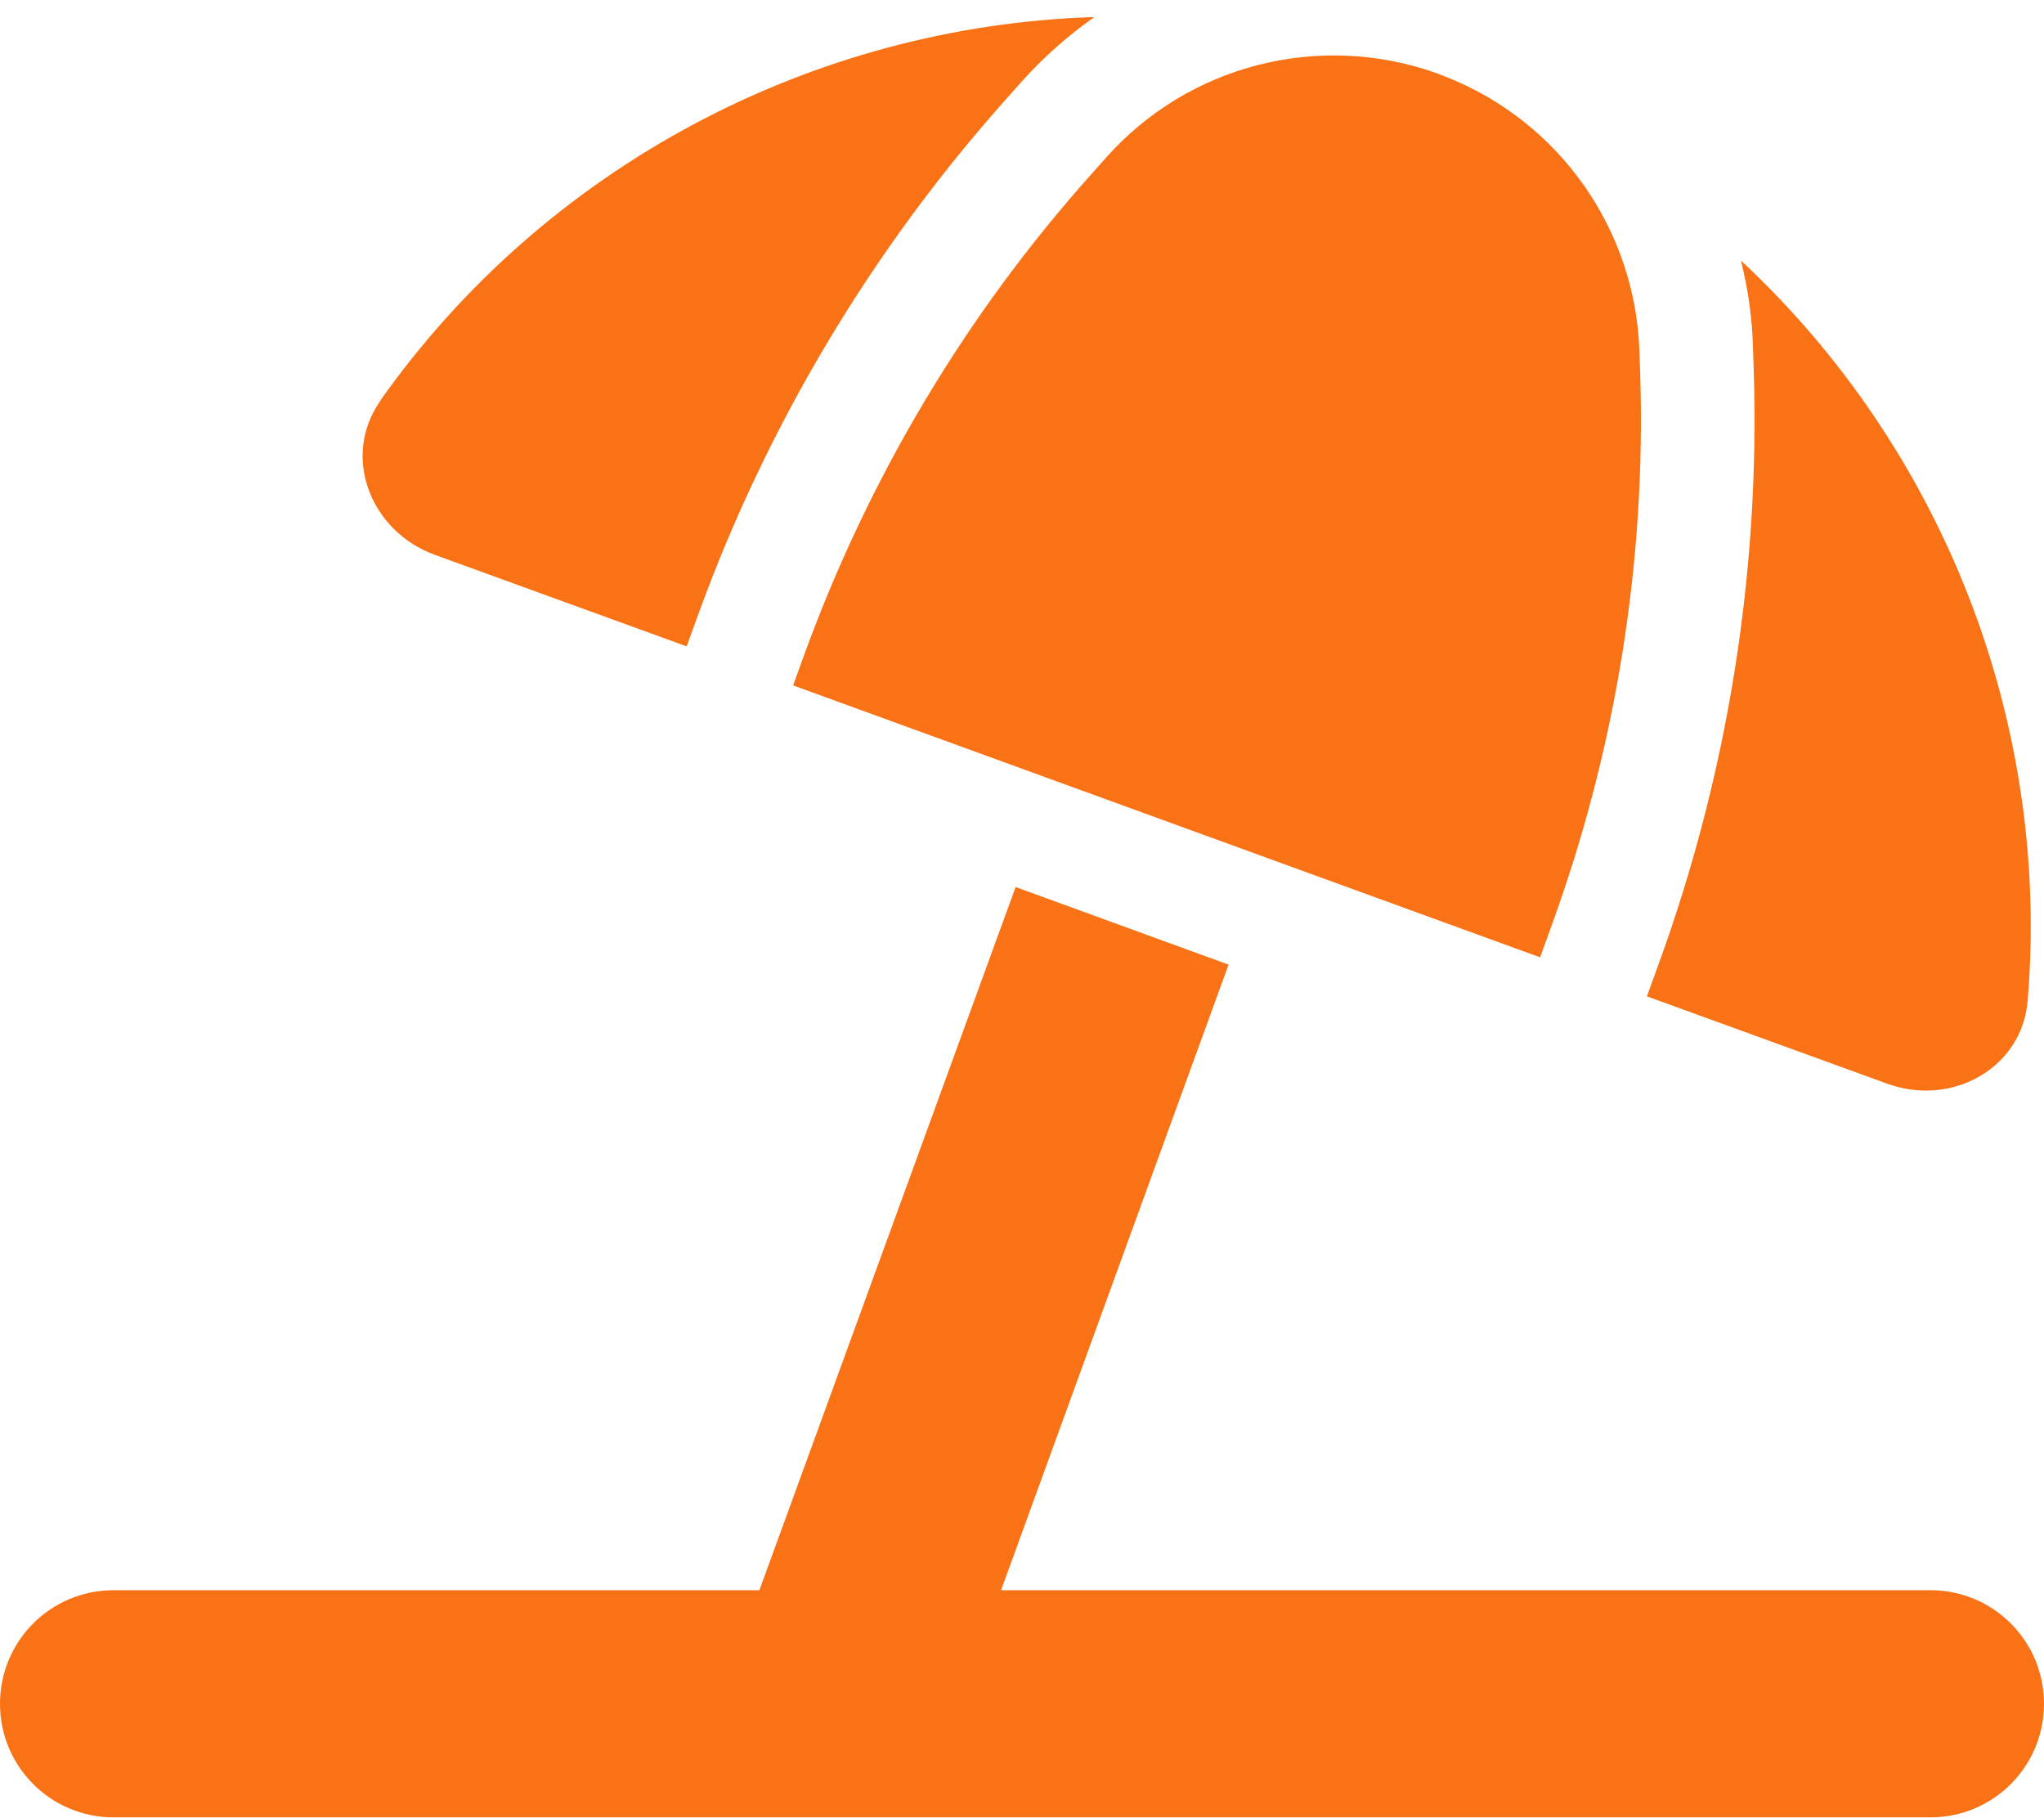
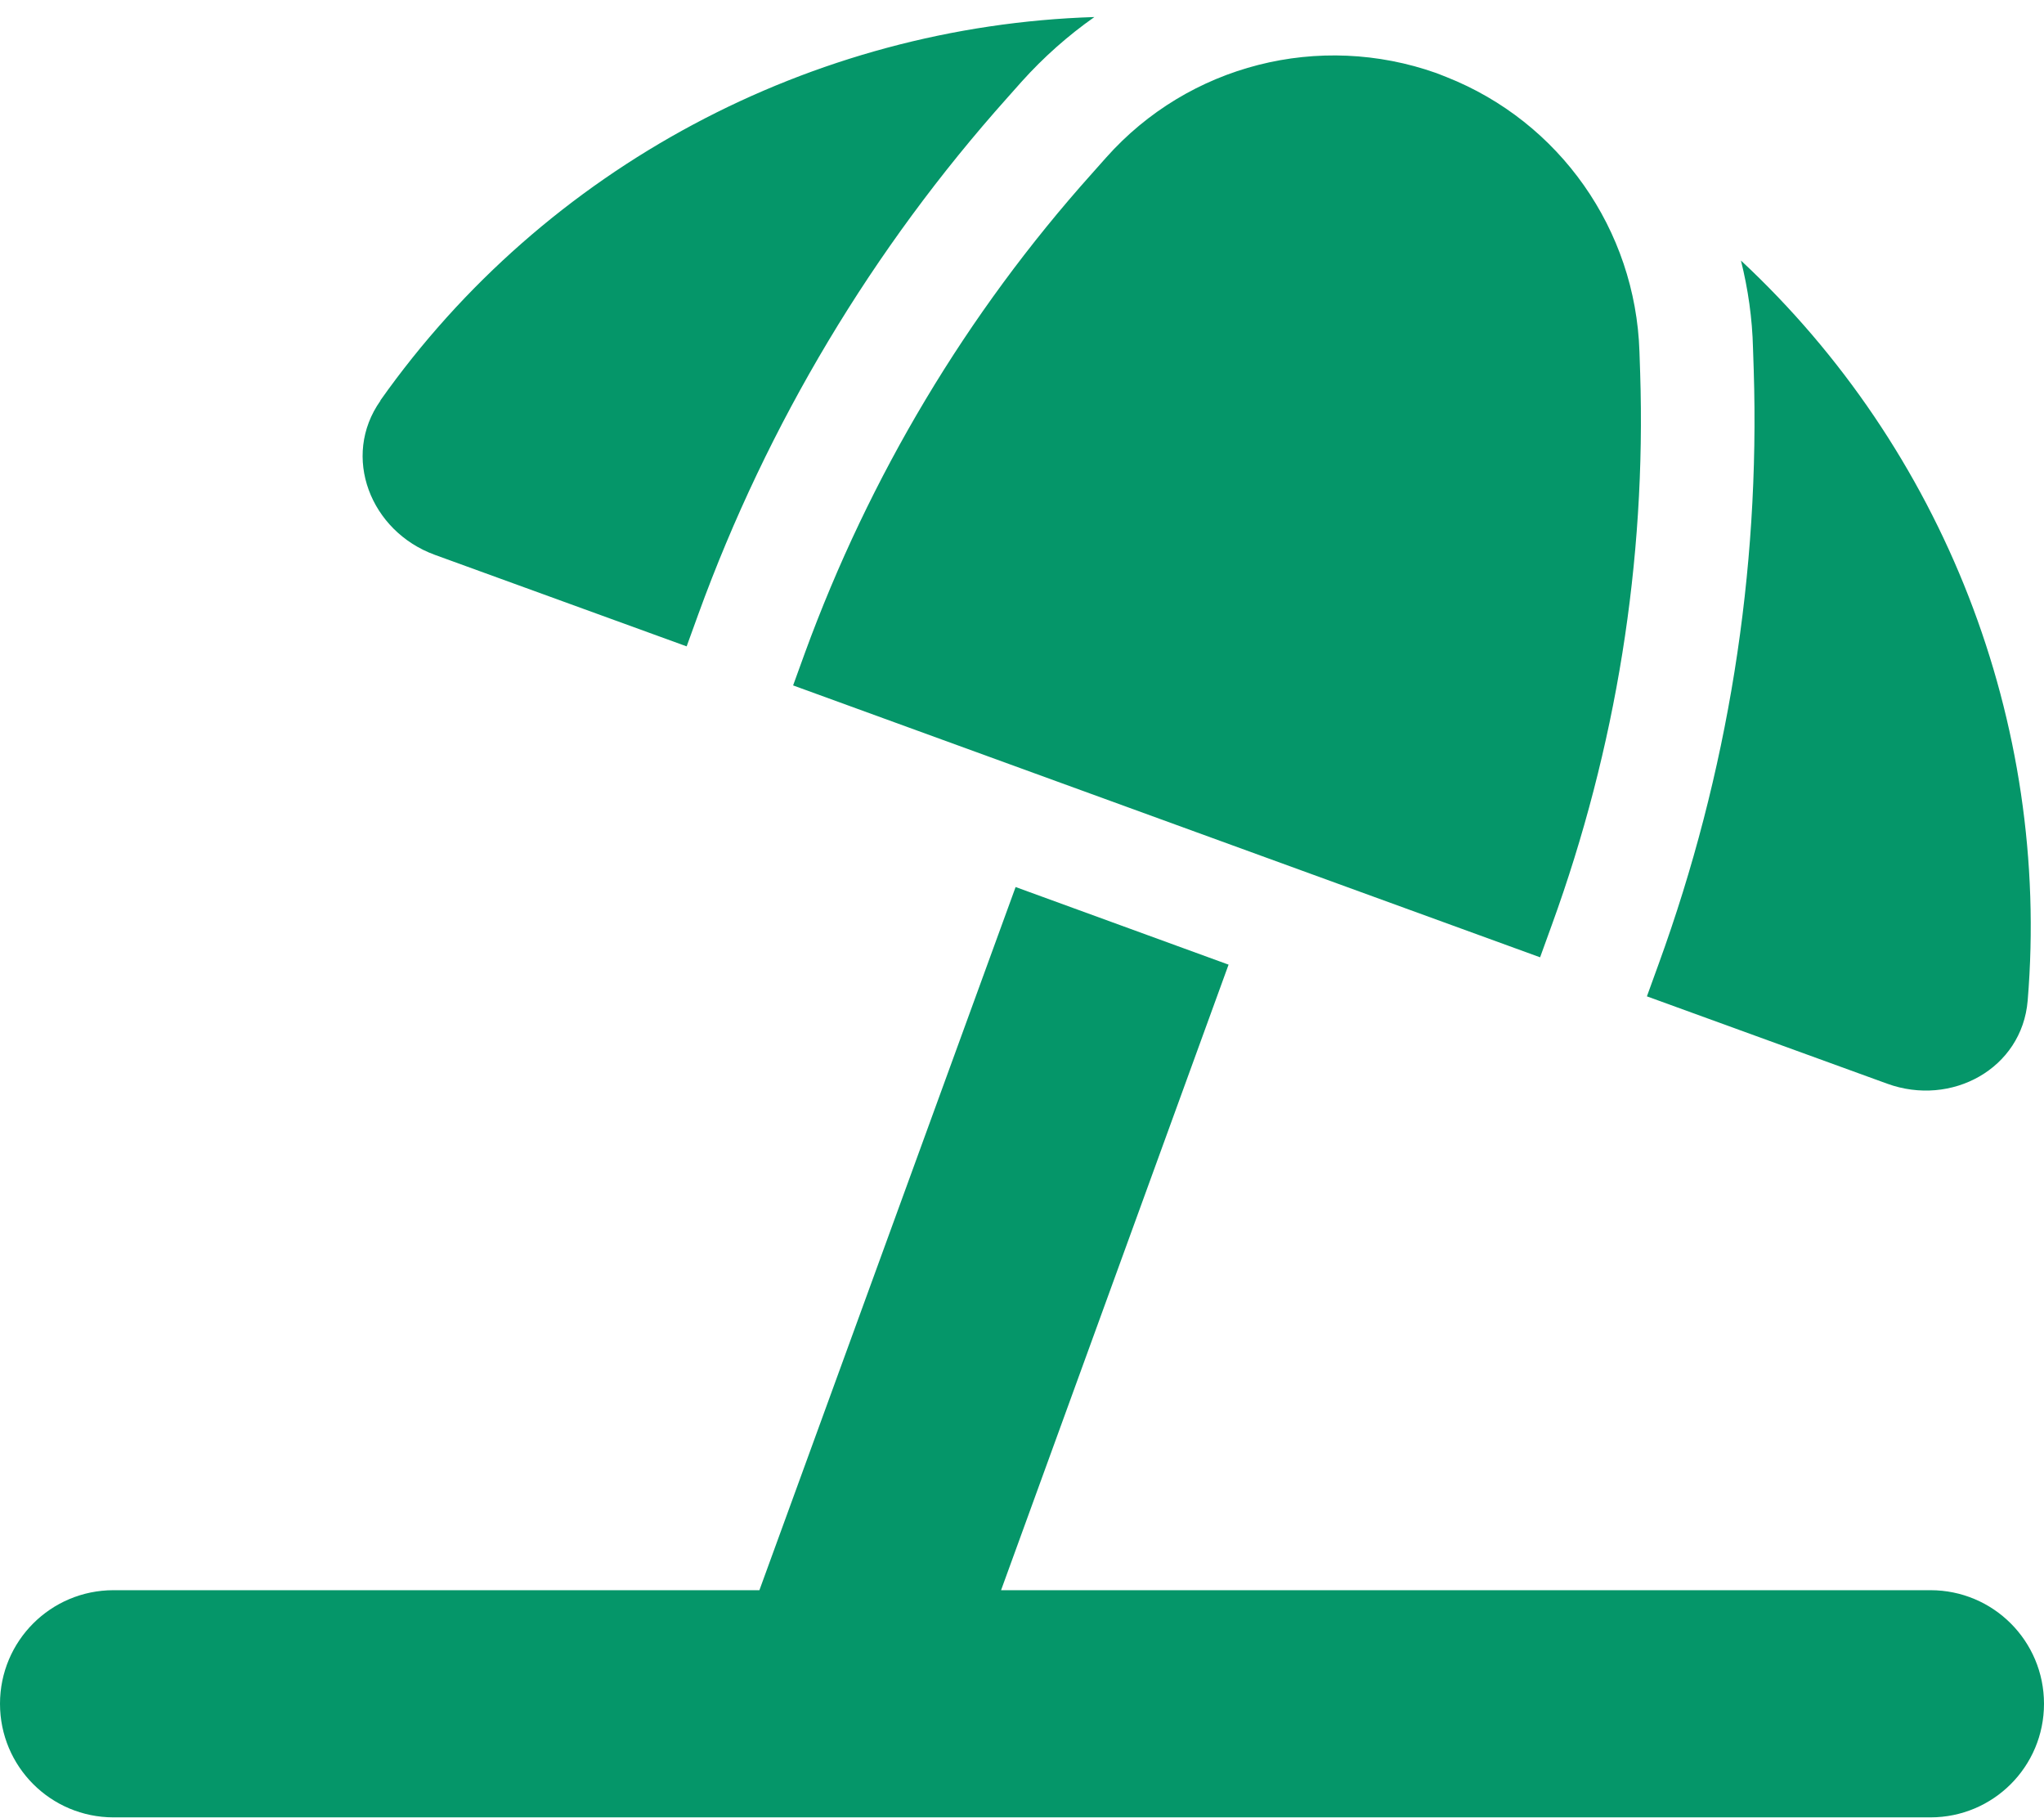
<svg xmlns="http://www.w3.org/2000/svg" viewBox="0 0 576 512">
-   <path fill="rgb(249 115 22)" d="M346.3 271.8l-60.1-21.9L214 448 32 448c-17.7 0-32 14.3-32 32s14.3 32 32 32l512 0c17.7 0 32-14.3 32-32s-14.3-32-32-32l-261.9 0 64.1-176.2zm121.1-.2l-3.3 9.1 67.7 24.6c18.1 6.6 38-4.2 39.6-23.4c6.5-78.5-23.9-155.5-80.8-208.5c2 8 3.2 16.3 3.4 24.8l.2 6c1.8 57-7.3 113.8-26.8 167.4zM462 99.1c-1.1-34.4-22.5-64.8-54.4-77.4c-.9-.4-1.9-.7-2.8-1.1c-33-11.7-69.8-2.4-93.1 23.8l-4 4.5C272.4 88.3 245 134.2 226.8 184l-3.3 9.1L434 269.7l3.3-9.1c18.1-49.8 26.6-102.5 24.9-155.5l-.2-6zM107.2 112.9c-11.1 15.7-2.8 36.8 15.3 43.4l71 25.8 3.3-9.1c19.5-53.6 49.1-103 87.1-145.5l4-4.5c6.2-6.9 13.1-13 20.5-18.2c-79.6 2.5-154.7 42.2-201.2 108z" />
+   <path fill="rgb(5 150 105)" d="M346.3 271.8l-60.1-21.9L214 448 32 448c-17.7 0-32 14.3-32 32s14.3 32 32 32l512 0c17.7 0 32-14.3 32-32s-14.3-32-32-32l-261.9 0 64.1-176.2zm121.1-.2l-3.3 9.1 67.7 24.6c18.1 6.6 38-4.2 39.6-23.4c6.5-78.5-23.9-155.5-80.8-208.5c2 8 3.2 16.3 3.4 24.8l.2 6c1.8 57-7.3 113.8-26.8 167.4zM462 99.1c-1.1-34.4-22.5-64.8-54.4-77.4c-.9-.4-1.9-.7-2.8-1.1c-33-11.7-69.8-2.4-93.1 23.8l-4 4.5C272.4 88.3 245 134.2 226.8 184l-3.3 9.1L434 269.7l3.3-9.1c18.1-49.8 26.6-102.5 24.9-155.5l-.2-6zM107.2 112.9c-11.1 15.7-2.8 36.8 15.3 43.4l71 25.8 3.3-9.1c19.5-53.6 49.1-103 87.1-145.5l4-4.5c6.2-6.9 13.1-13 20.5-18.2c-79.6 2.5-154.7 42.2-201.2 108z" />
</svg>
